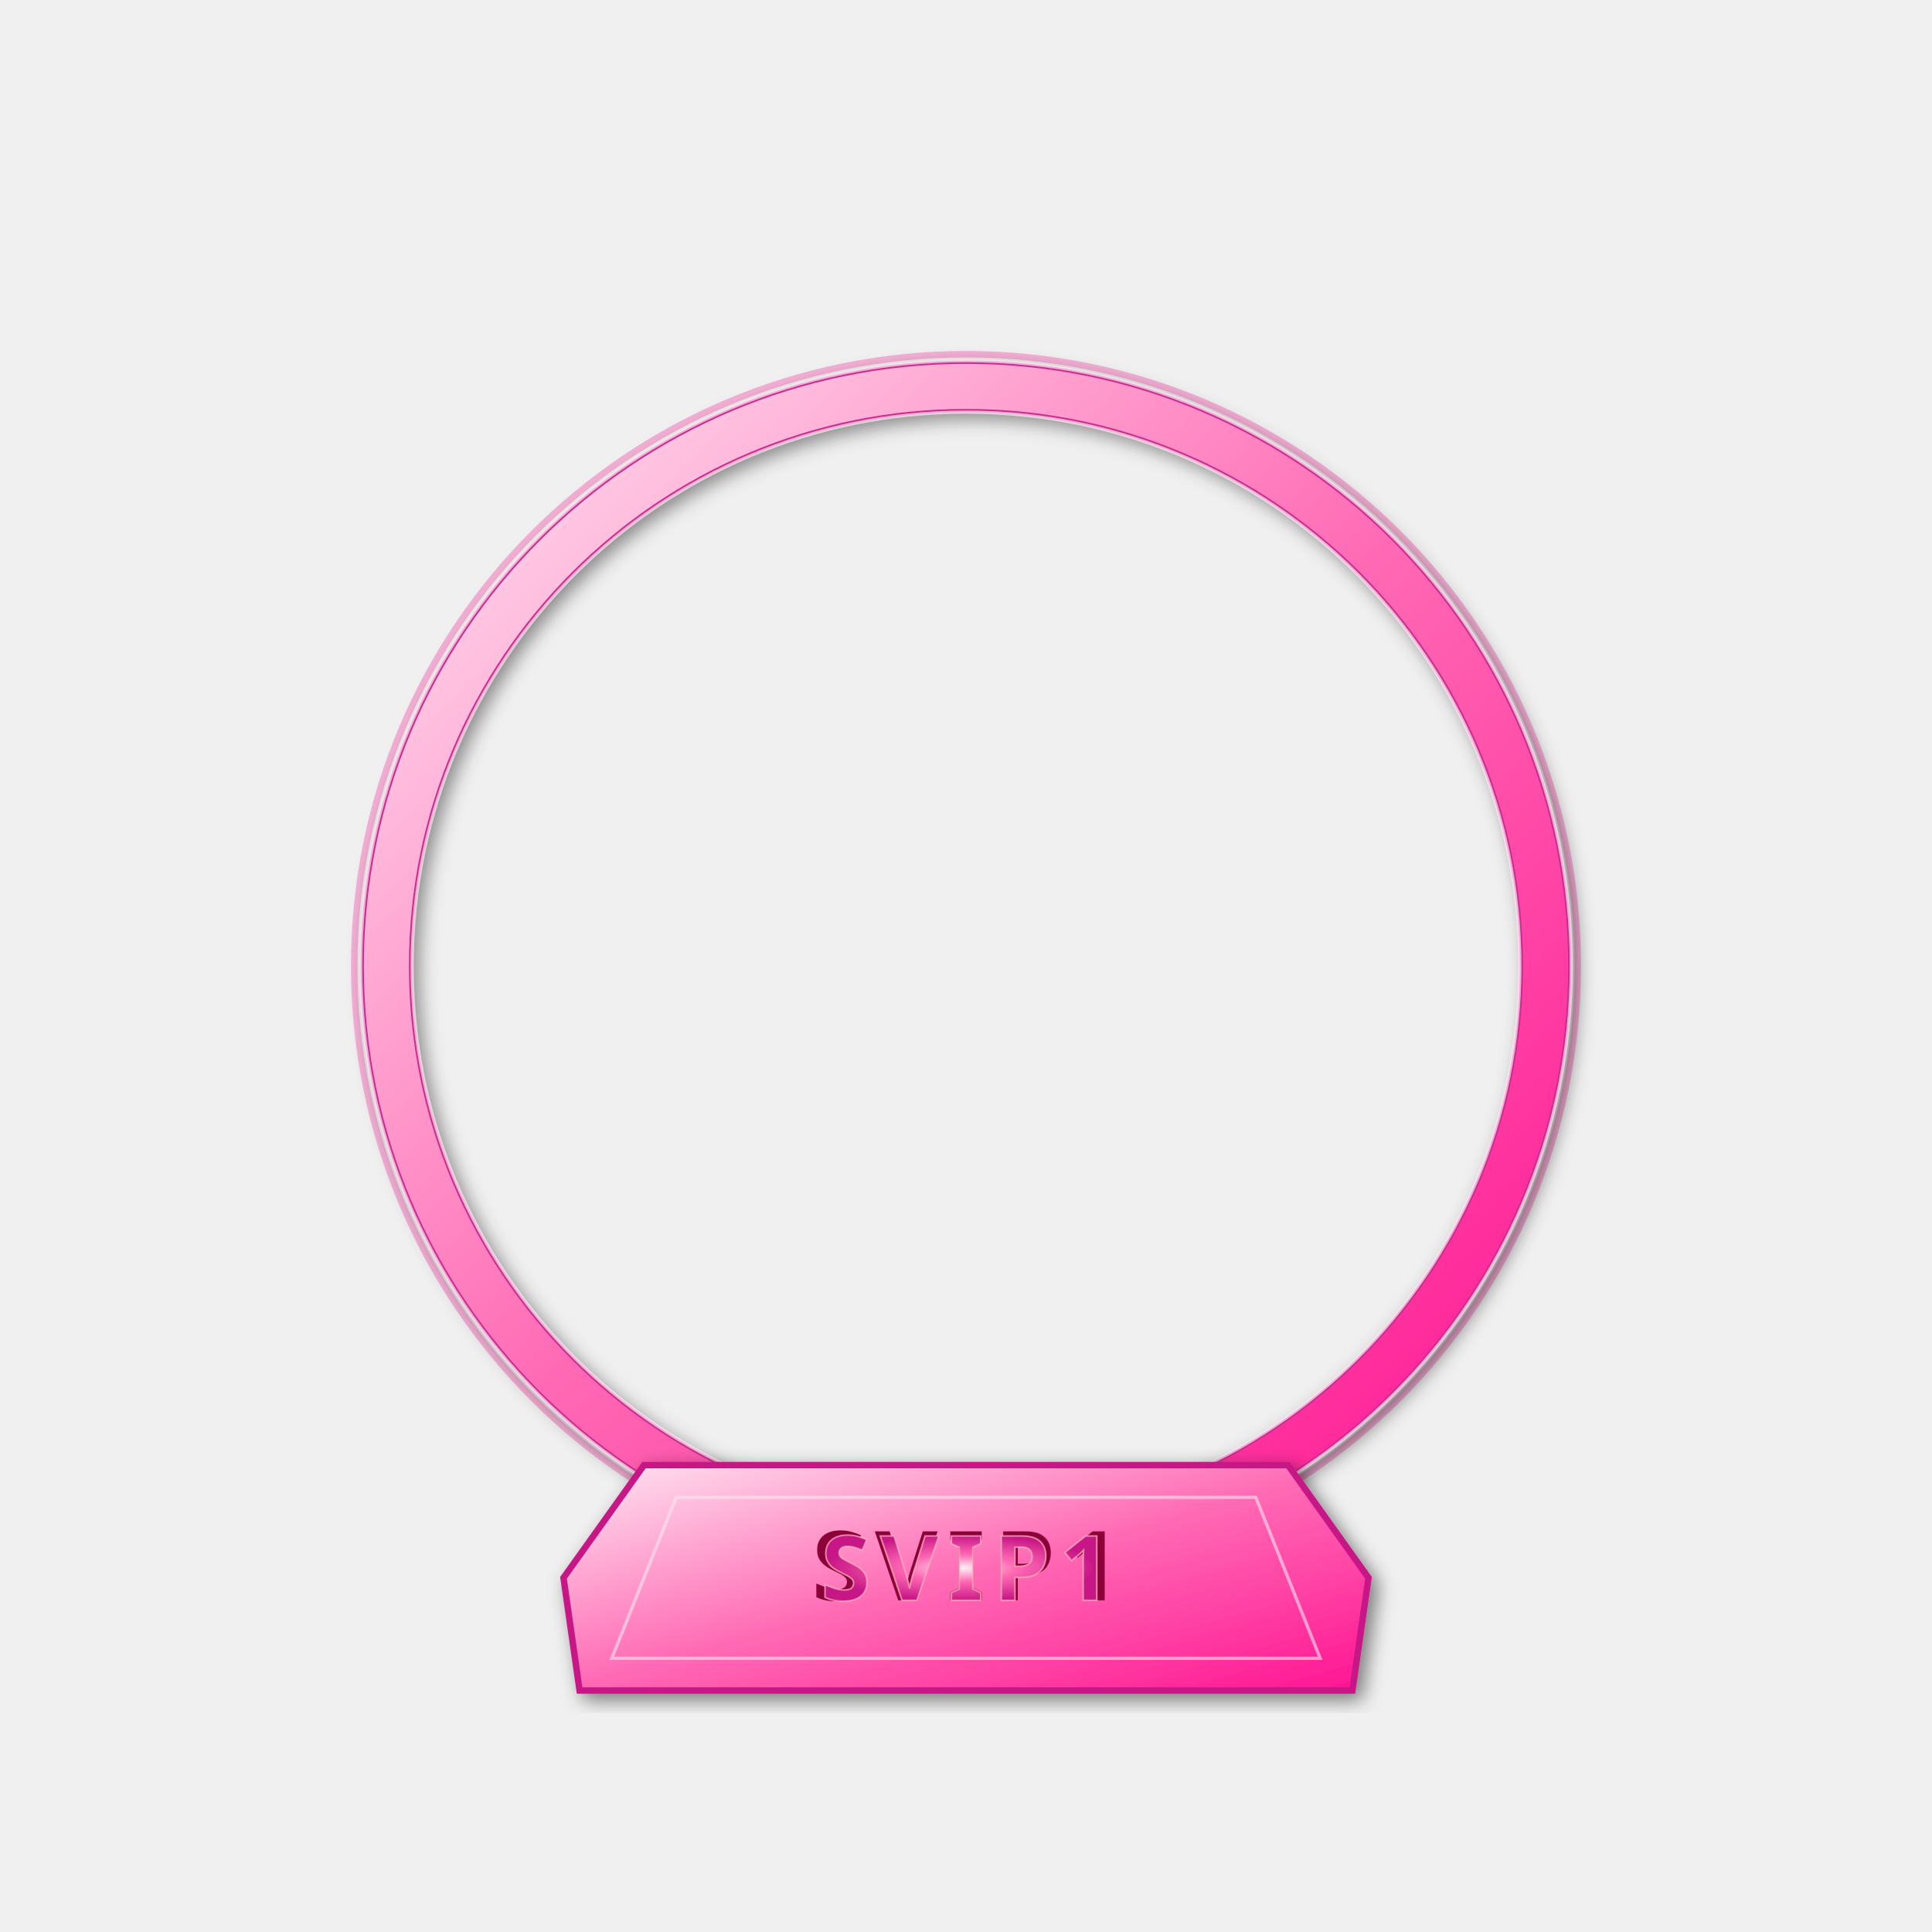
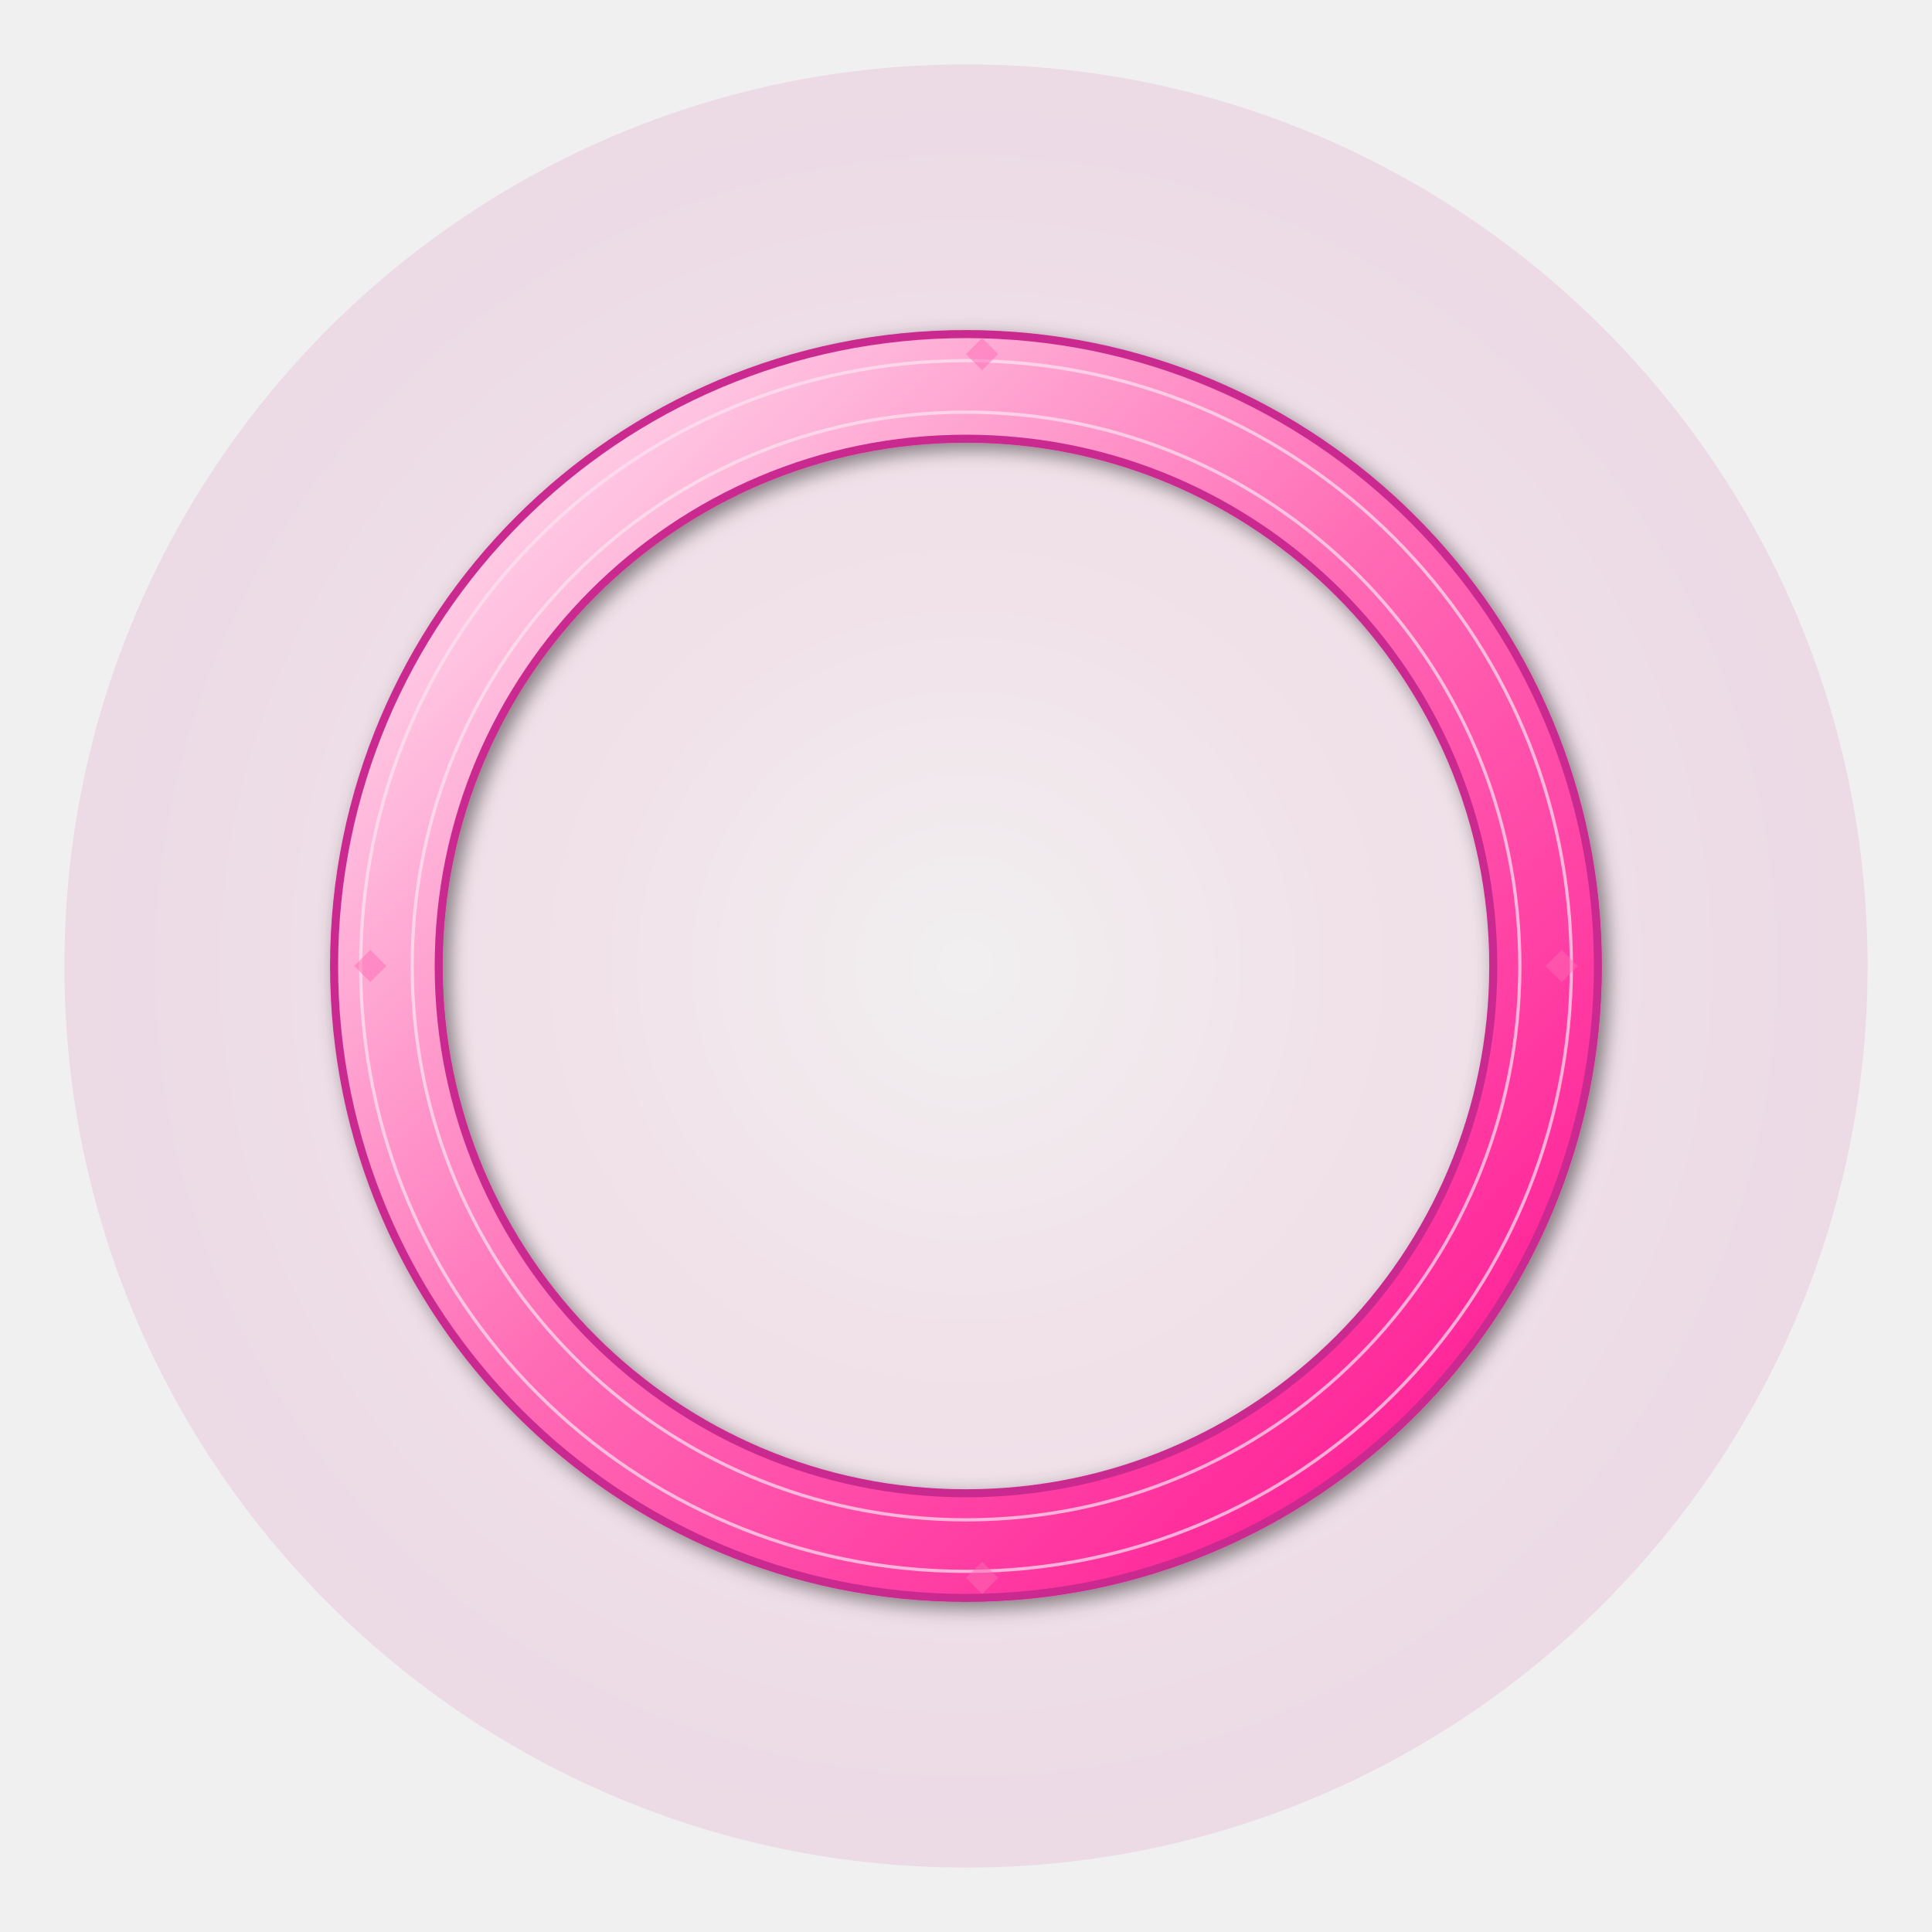
<svg xmlns="http://www.w3.org/2000/svg" width="600" height="600" viewBox="0 0 600 600" fill="none">
  <defs>
    <linearGradient id="pinkGradient1" x1="0" y1="0" x2="1" y2="1">
      <stop offset="0%" stop-color="#ffe6f2" />
      <stop offset="50%" stop-color="#ff69b4" />
      <stop offset="100%" stop-color="#ff1493" />
    </linearGradient>
    <radialGradient id="pinkRadial" cx="50%" cy="50%" r="50%">
      <stop offset="0%" stop-color="#fff0f5" />
      <stop offset="40%" stop-color="#ff69b4" />
      <stop offset="100%" stop-color="#c71585" />
    </radialGradient>
+     <linearGradient id="pinkShine" x1="0" y1="0" x2="0" y2="1">
+       <stop offset="0%" stop-color="#ffffff" stop-opacity="0.8" />
+       <stop offset="50%" stop-color="#ffe6f2" stop-opacity="0.5" />
+       <stop offset="100%" stop-color="#ff69b4" stop-opacity="0.3" />
+     </linearGradient>
+     <linearGradient id="pinkWingGrad1" x1="0" y1="0" x2="1" y2="1">
+       <stop offset="0%" stop-color="#ffe6f2" />
+       <stop offset="30%" stop-color="#ff69b4" />
+       <stop offset="60%" stop-color="#ff1493" />
+       <stop offset="100%" stop-color="#c71585" />
+     </linearGradient>
+     <linearGradient id="pinkWingGrad2" x1="0" y1="1" x2="1" y2="0">
+       <stop offset="0%" stop-color="#ffb6c1" />
+       <stop offset="50%" stop-color="#ff69b4" />
+       <stop offset="100%" stop-color="#ff1493" />
+     </linearGradient>
+     <linearGradient id="featherGrad" x1="0" y1="0" x2="1" y2="1">
+       <stop offset="0%" stop-color="#fff0f5" />
+       <stop offset="20%" stop-color="#ff69b4" />
+       <stop offset="50%" stop-color="#ff1493" />
+       <stop offset="80%" stop-color="#c71585" />
+       <stop offset="100%" stop-color="#8b0037" />
+     </linearGradient>
+     <filter id="glow">
+       <feGaussianBlur stdDeviation="4" result="coloredBlur" />
+       <feMerge>
+         <feMergeNode in="coloredBlur" />
+         <feMergeNode in="SourceGraphic" />
+       </feMerge>
+     </filter>
    <filter id="shadow">
      <feGaussianBlur in="SourceAlpha" stdDeviation="3" />
      <feOffset dx="2" dy="2" result="offsetblur" />
      <feComponentTransfer>
        <feFuncA type="linear" slope="0.5" />
      </feComponentTransfer>
      <feMerge>
        <feMergeNode />
        <feMergeNode in="SourceGraphic" />
      </feMerge>
    </filter>
+     <filter id="goldGlow">
+       <feGaussianBlur stdDeviation="5" result="coloredBlur" />
+       <feMerge>
+         <feMergeNode in="coloredBlur" />
+         <feMergeNode in="SourceGraphic" />
+       </feMerge>
+     </filter>
    <pattern id="ornament" x="0" y="0" width="20" height="20" patternUnits="userSpaceOnUse">
      <circle cx="10" cy="10" r="2" fill="#ff1493" opacity="0.3" />
      <circle cx="0" cy="0" r="1" fill="#ff69b4" opacity="0.5" />
      <circle cx="20" cy="20" r="1" fill="#ff69b4" opacity="0.5" />
    </pattern>
+     <pattern id="sparkle" x="0" y="0" width="30" height="30" patternUnits="userSpaceOnUse">
+       <circle cx="15" cy="15" r="1" fill="#ffffff" opacity="0.8">
+         <animate attributeName="r" values="1;3;1" dur="2s" repeatCount="indefinite" />
+       </circle>
+     </pattern>
  </defs>
+   <ellipse cx="300" cy="300" rx="280" ry="280" fill="url(#pinkRadial)" opacity="0.1" />
  <circle cx="300" cy="300" r="190" fill="none" stroke="#ff1493" stroke-width="2" opacity="0.3" />
-   <circle cx="300" cy="300" r="180" fill="none" stroke="#c71585" stroke-width="16" filter="url(#shadow)" opacity="0.9" />
-   <circle cx="300" cy="300" r="180" fill="none" stroke="url(#pinkGradient1)" stroke-width="14" />
+   <circle cx="300" cy="300" r="180" fill="none" stroke="#c71585" stroke-width="35" filter="url(#shadow)" opacity="0.9" />
+   <circle cx="300" cy="300" r="180" fill="none" stroke="url(#pinkGradient1)" stroke-width="30" />
  <circle cx="300" cy="300" r="172" fill="none" stroke="#ffe6f2" stroke-width="1" opacity="0.7" />
  <circle cx="300" cy="300" r="188" fill="none" stroke="#ffe6f2" stroke-width="1" opacity="0.7" />
-   <g filter="url(#shadow)">
-     <path d="M200,455 L400,455 L425,490 L420,525 L180,525 L175,490 Z" fill="url(#pinkGradient1)" stroke="#c71585" stroke-width="2" />
-     <path d="M210,465 L390,465 L410,515 L190,515 Z" fill="none" stroke="#ffe6f2" stroke-width="1" opacity="0.6" />
-     <text x="300" y="497" text-anchor="middle" fill="#8b0037" font-size="30" font-family="Arial Black" font-weight="bold" letter-spacing="3">SVIP1</text>
-     <text x="300" y="497" text-anchor="middle" fill="url(#pinkRadial)" font-size="28" font-family="Arial Black" font-weight="bold" letter-spacing="3">SVIP1</text>
-     <text x="300" y="497" text-anchor="middle" fill="none" stroke="#ffb6c1" stroke-width="0.5" font-size="28" font-family="Arial Black" font-weight="bold" letter-spacing="3" opacity="0.7">SVIP1</text>
+   <g opacity="0.5">
+     <path d="M300,110 L305,105 L310,110 L305,115 Z" fill="#ff69b4" />
+     <path d="M300,490 L305,485 L310,490 L305,495 Z" fill="#ff69b4" />
+     <path d="M110,300 L115,295 L120,300 L115,305 Z" fill="#ff69b4" />
+     <path d="M480,300 L485,295 L490,300 L485,305 Z" fill="#ff69b4" />
  </g>
</svg>
